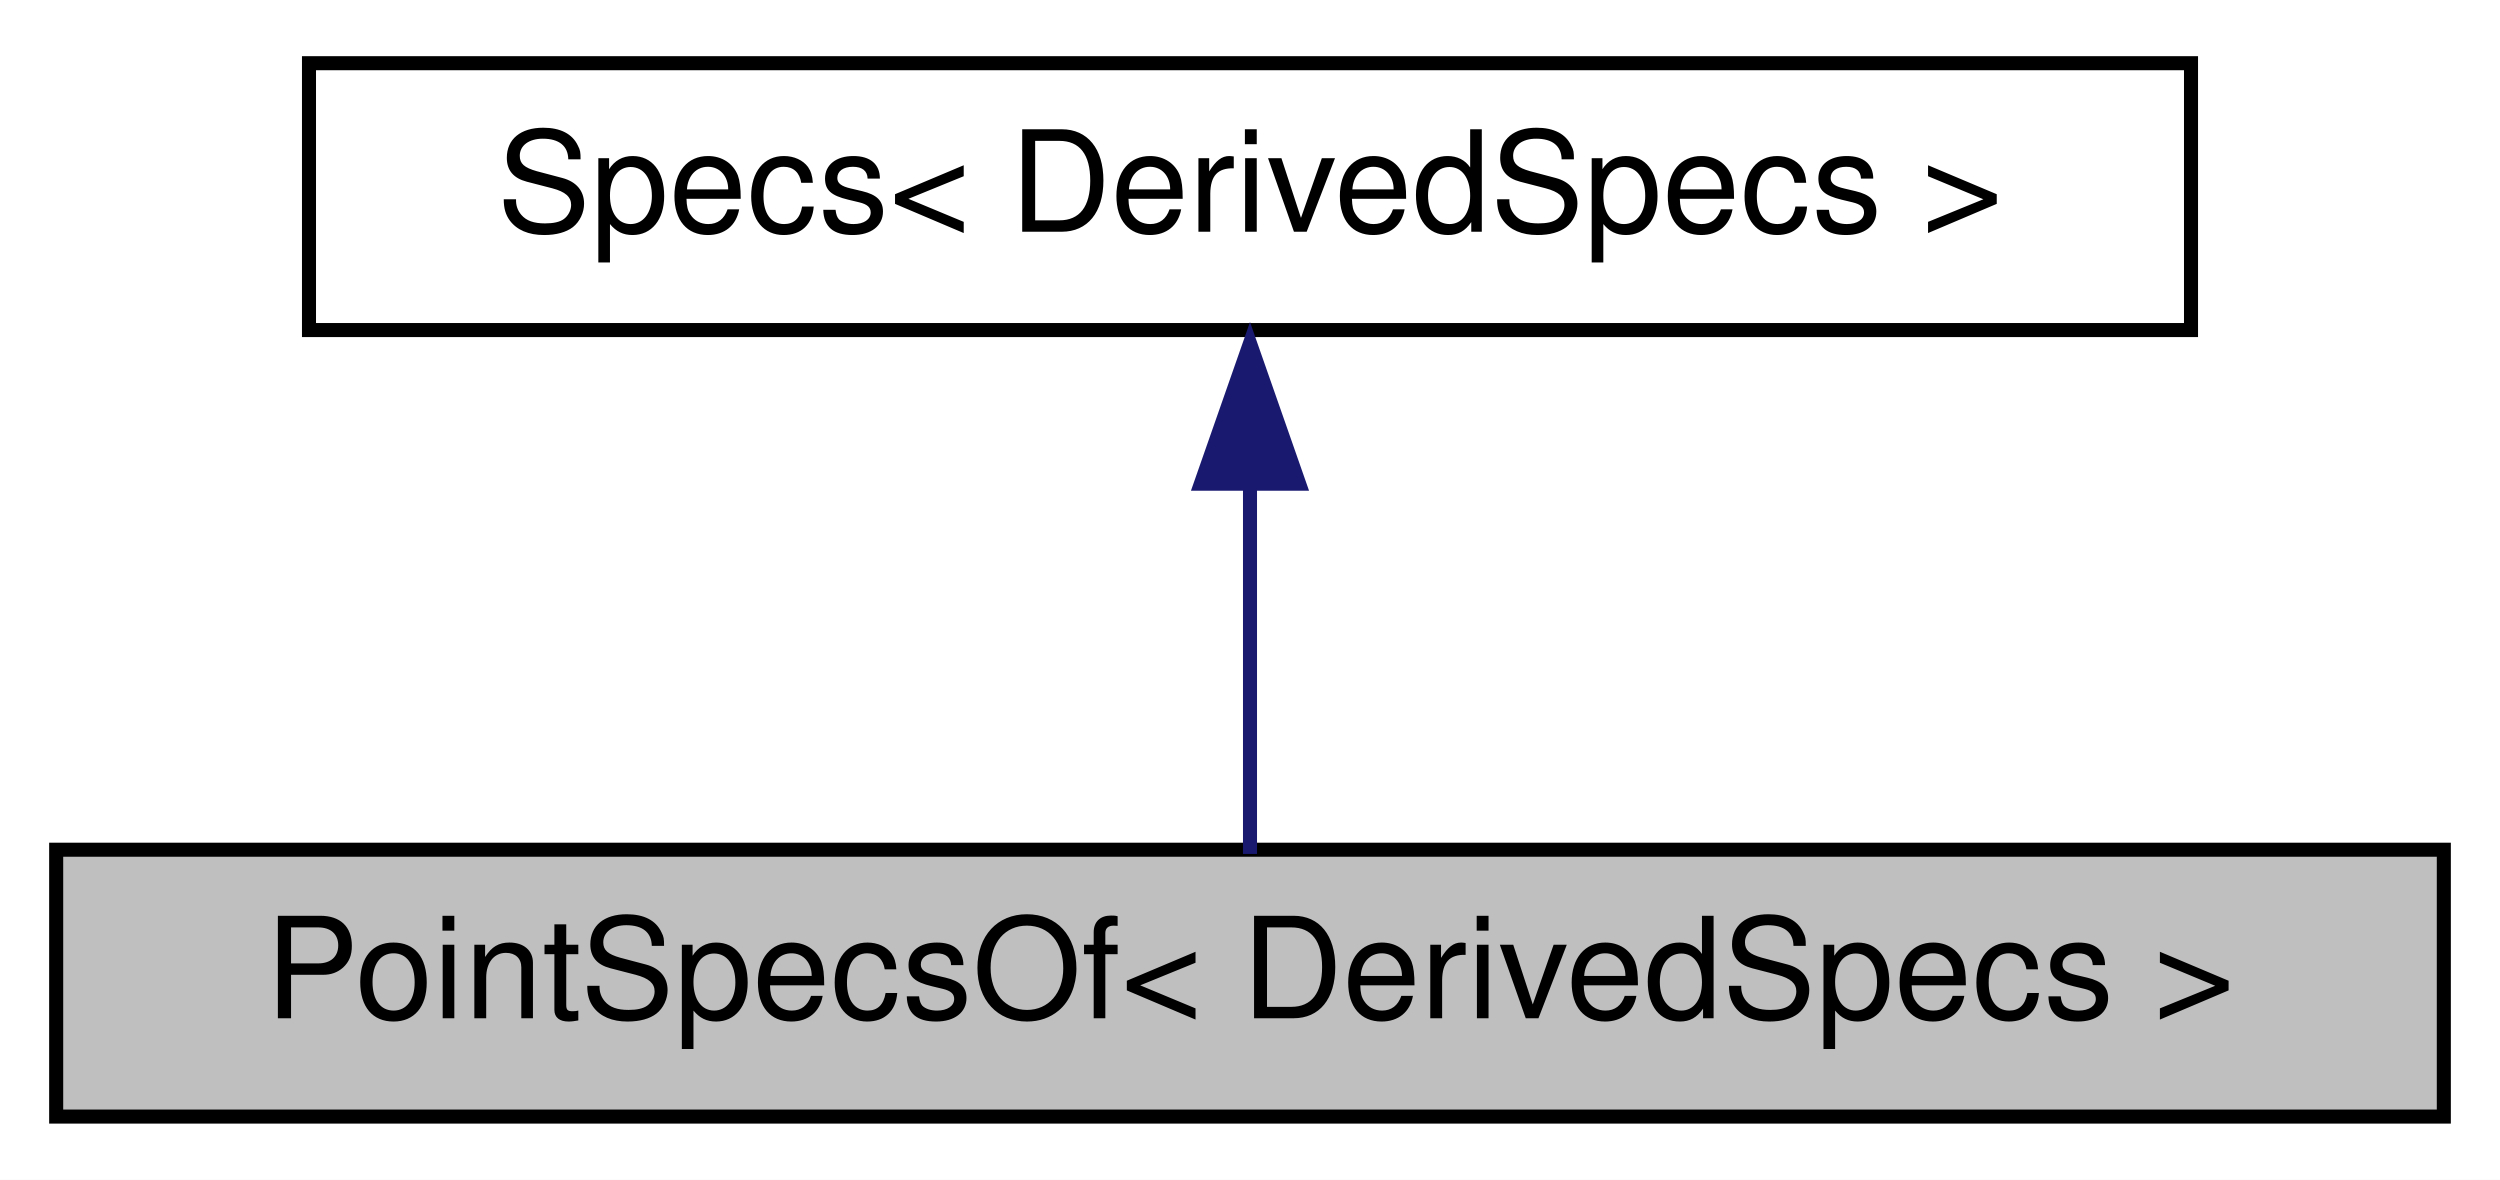
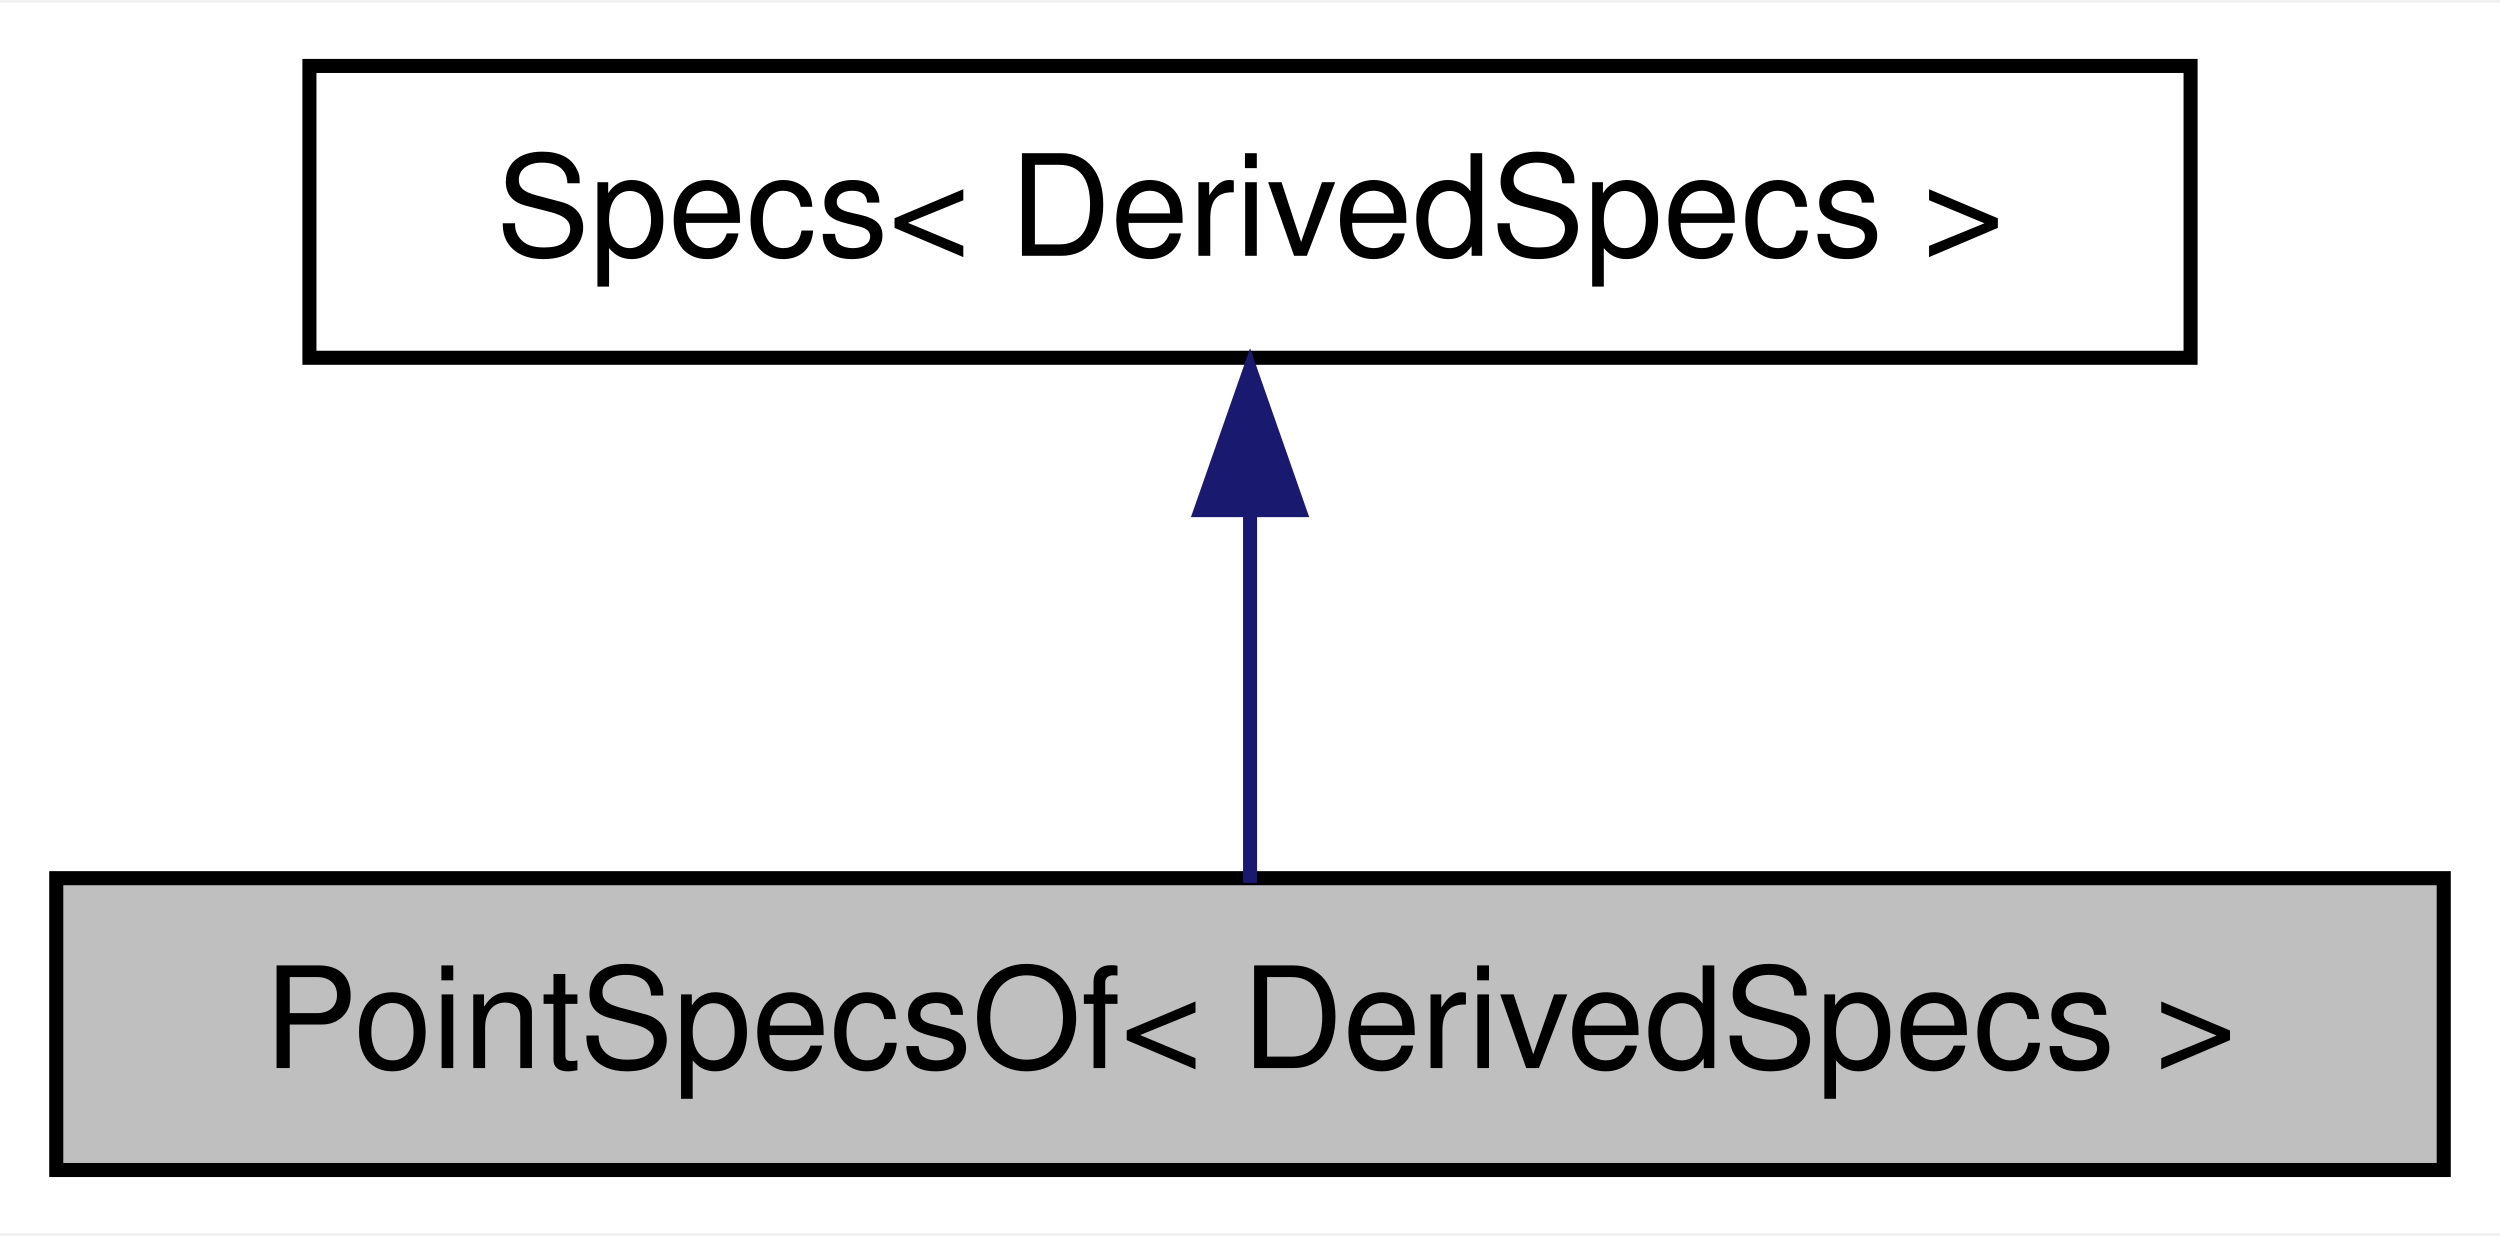
- <svg xmlns="http://www.w3.org/2000/svg" xmlns:xlink="http://www.w3.org/1999/xlink" width="178pt" height="84pt" viewBox="0.00 0.00 178.00 84.00">
-   <g id="graph0" class="graph" transform="scale(1 1) rotate(0) translate(4 80)">
-     <polygon fill="white" stroke="none" points="-4,4 -4,-80 174,-80 174,4 -4,4" />
+ <svg xmlns="http://www.w3.org/2000/svg" xmlns:xlink="http://www.w3.org/1999/xlink" width="178pt" height="88pt" viewBox="0.00 0.00 177.75 87.50">
+   <g id="graph0" class="graph" transform="scale(1 1) rotate(0) translate(4 83.5)">
+     <polygon fill="white" stroke="none" points="-4,4 -4,-83.5 173.75,-83.5 173.75,4 -4,4" />
    <g id="node1" class="node">
      <g id="a_node1">
        <a xlink:title="The class used to attach point options to a type.">
-           <polygon fill="#bfbfbf" stroke="black" points="0,-0.5 0,-19.5 170,-19.5 170,-0.5 0,-0.5" />
-           <text text-anchor="middle" x="85" y="-7.5" font-family="Helvetica,sans-Serif" font-size="10.00">PointSpecsOf&lt; DerivedSpecs &gt;</text>
+           <polygon fill="#bfbfbf" stroke="black" points="0,-0.5 0,-21.25 169.75,-21.25 169.75,-0.5 0,-0.5" />
+           <text text-anchor="middle" x="84.88" y="-7.75" font-family="Helvetica,sans-Serif" font-size="10.00">PointSpecsOf&lt; DerivedSpecs &gt;</text>
        </a>
      </g>
    </g>
    <g id="node2" class="node">
      <g id="a_node2">
        <a xlink:href="classsciplot_1_1Specs.html" target="_top" xlink:title="The base class for other specs classes (e.g., LineSpecsOf, DrawSpecs, BorderSpecs,...">
-           <polygon fill="white" stroke="black" points="18,-56.5 18,-75.5 152,-75.5 152,-56.5 18,-56.5" />
-           <text text-anchor="middle" x="85" y="-63.5" font-family="Helvetica,sans-Serif" font-size="10.00">Specs&lt; DerivedSpecs &gt;</text>
+           <polygon fill="white" stroke="black" points="18,-58.25 18,-79 151.75,-79 151.75,-58.25 18,-58.25" />
+           <text text-anchor="middle" x="84.88" y="-65.5" font-family="Helvetica,sans-Serif" font-size="10.00">Specs&lt; DerivedSpecs &gt;</text>
        </a>
      </g>
    </g>
    <g id="edge1" class="edge">
-       <path fill="none" stroke="midnightblue" d="M85,-45.72C85,-36.61 85,-26.22 85,-19.2" />
-       <polygon fill="midnightblue" stroke="midnightblue" points="81.5,-45.56 85,-55.56 88.5,-45.56 81.5,-45.56" />
+       <path fill="none" stroke="midnightblue" d="M84.88,-47.5C84.88,-38.39 84.88,-28.09 84.88,-20.91" />
+       <polygon fill="midnightblue" stroke="midnightblue" points="81.38,-47.42 84.88,-57.42 88.38,-47.42 81.38,-47.42" />
    </g>
  </g>
</svg>
